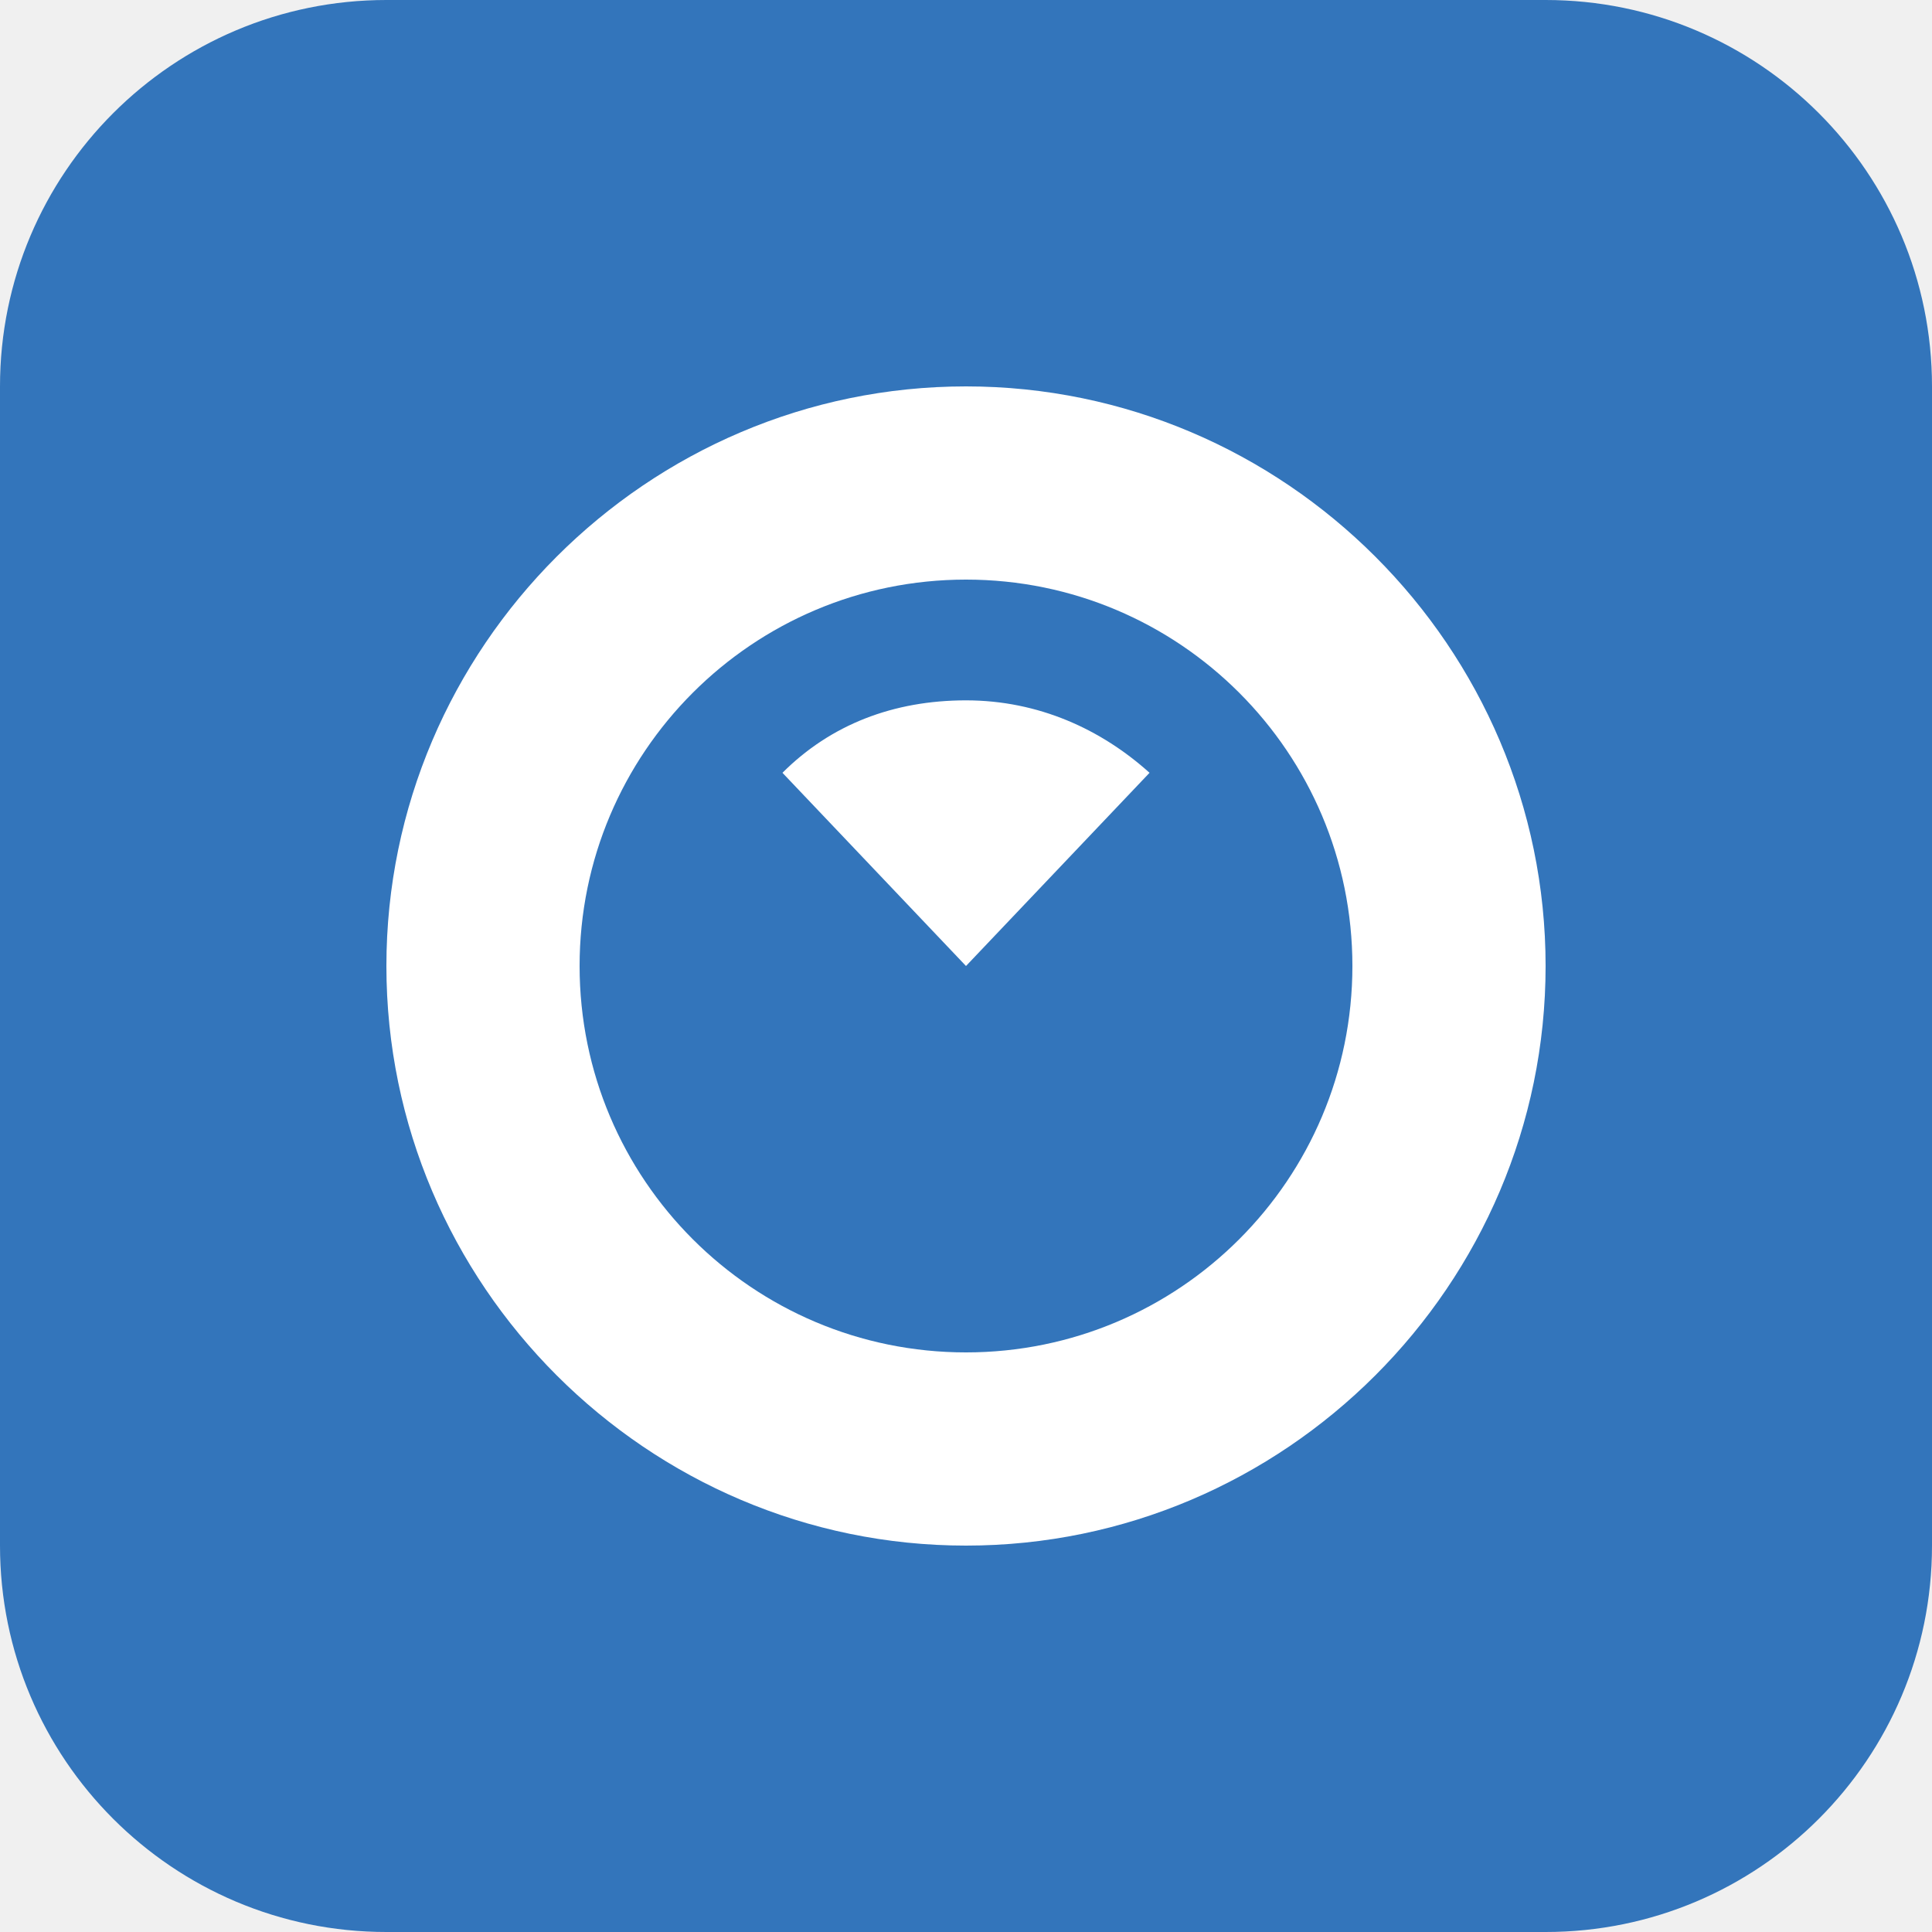
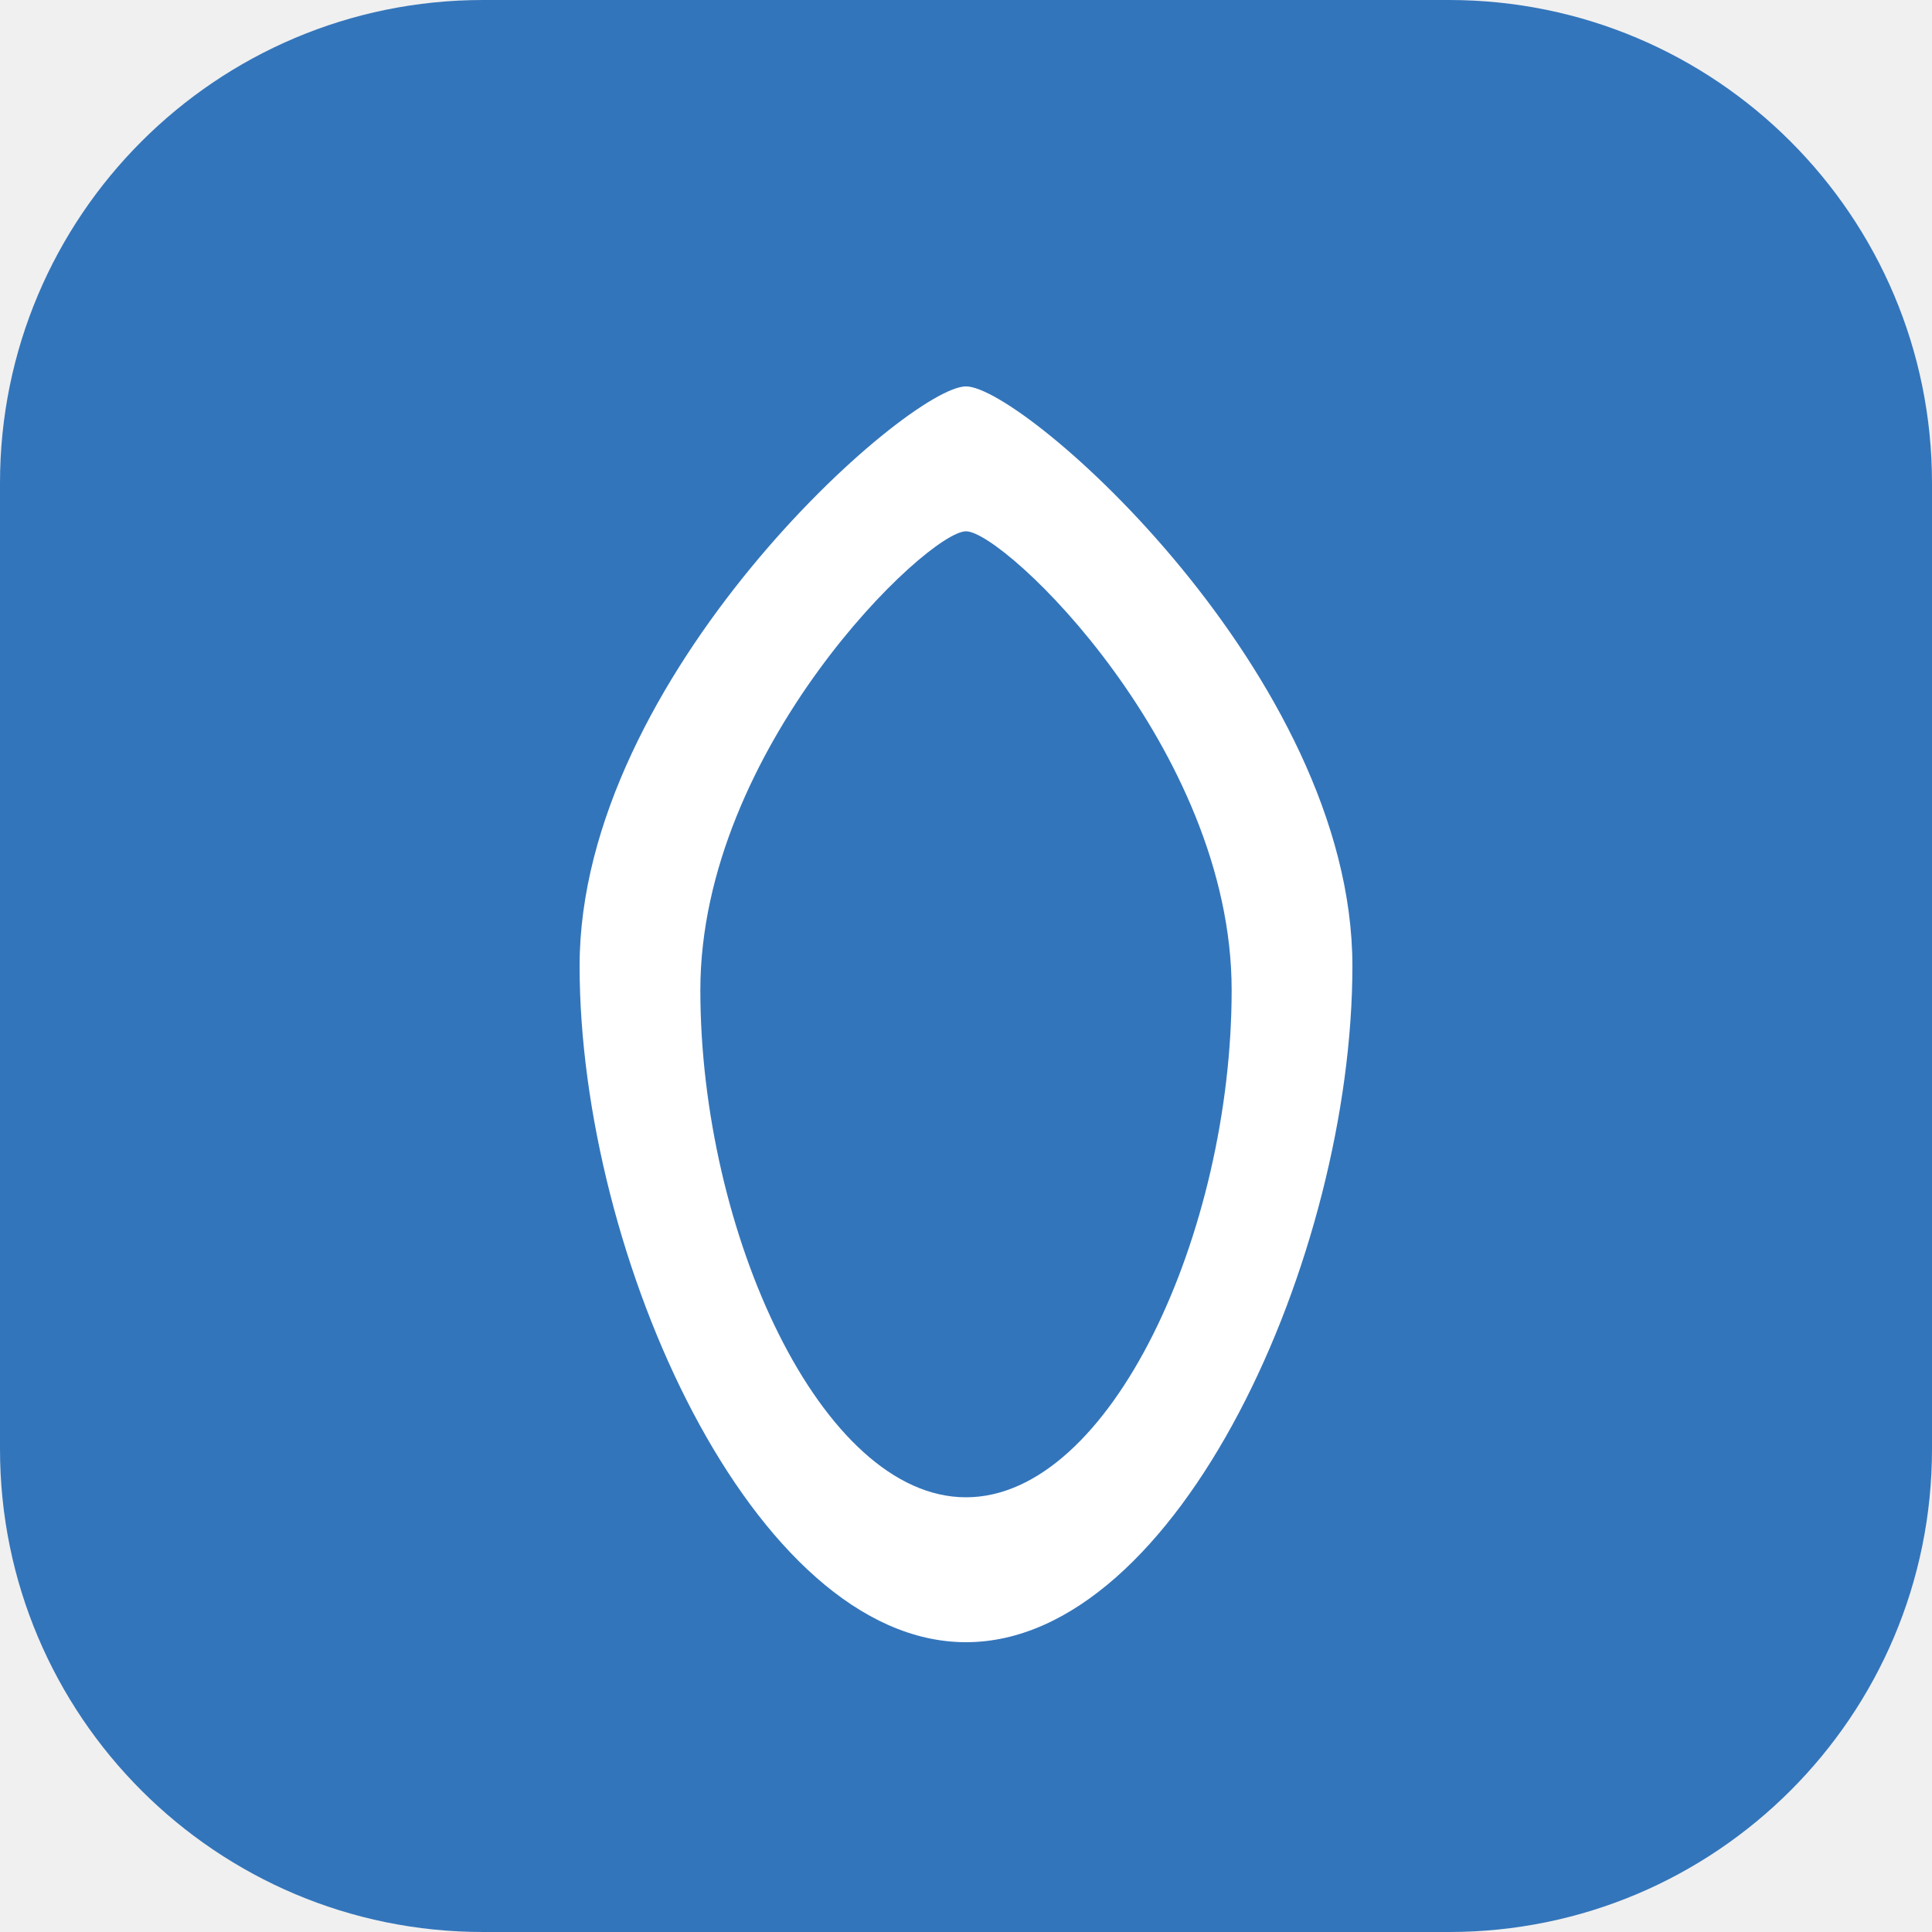
- <svg xmlns="http://www.w3.org/2000/svg" viewBox="0 0 40 40" fill="none">
-   <rect width="40" height="40" rx="8" fill="#3375BB" />
-   <path d="M20 8c-6.6 0-12 5.4-12 12s5.4 12 12 12 12-5.4 12-12S26.6 8 20 8z" fill="#fff" />
-   <path d="M20 12a8 8 0 100 16 8 8 0 000-16zm0 2.5c1.5 0 2.8.6 3.8 1.5L20 20l-3.8-4c1-1 2.3-1.5 3.8-1.5z" fill="#3375BB" />
+ <svg xmlns="http://www.w3.org/2000/svg" viewBox="0 0 40 40">
+   <rect width="40" height="40" rx="10" fill="#3375BB" />
+   <path d="M20 8c1.2 0 8 6 8 12s-3.6 14-8 14-8-8-8-14 6.8-12 8-12z" fill="#fff" />
+   <path d="M20 11c.8 0 5.5 4.5 5.5 9.5S23 31 20 31s-5.5-5.5-5.5-10.5S19.2 11 20 11z" fill="#3375BB" />
</svg>
